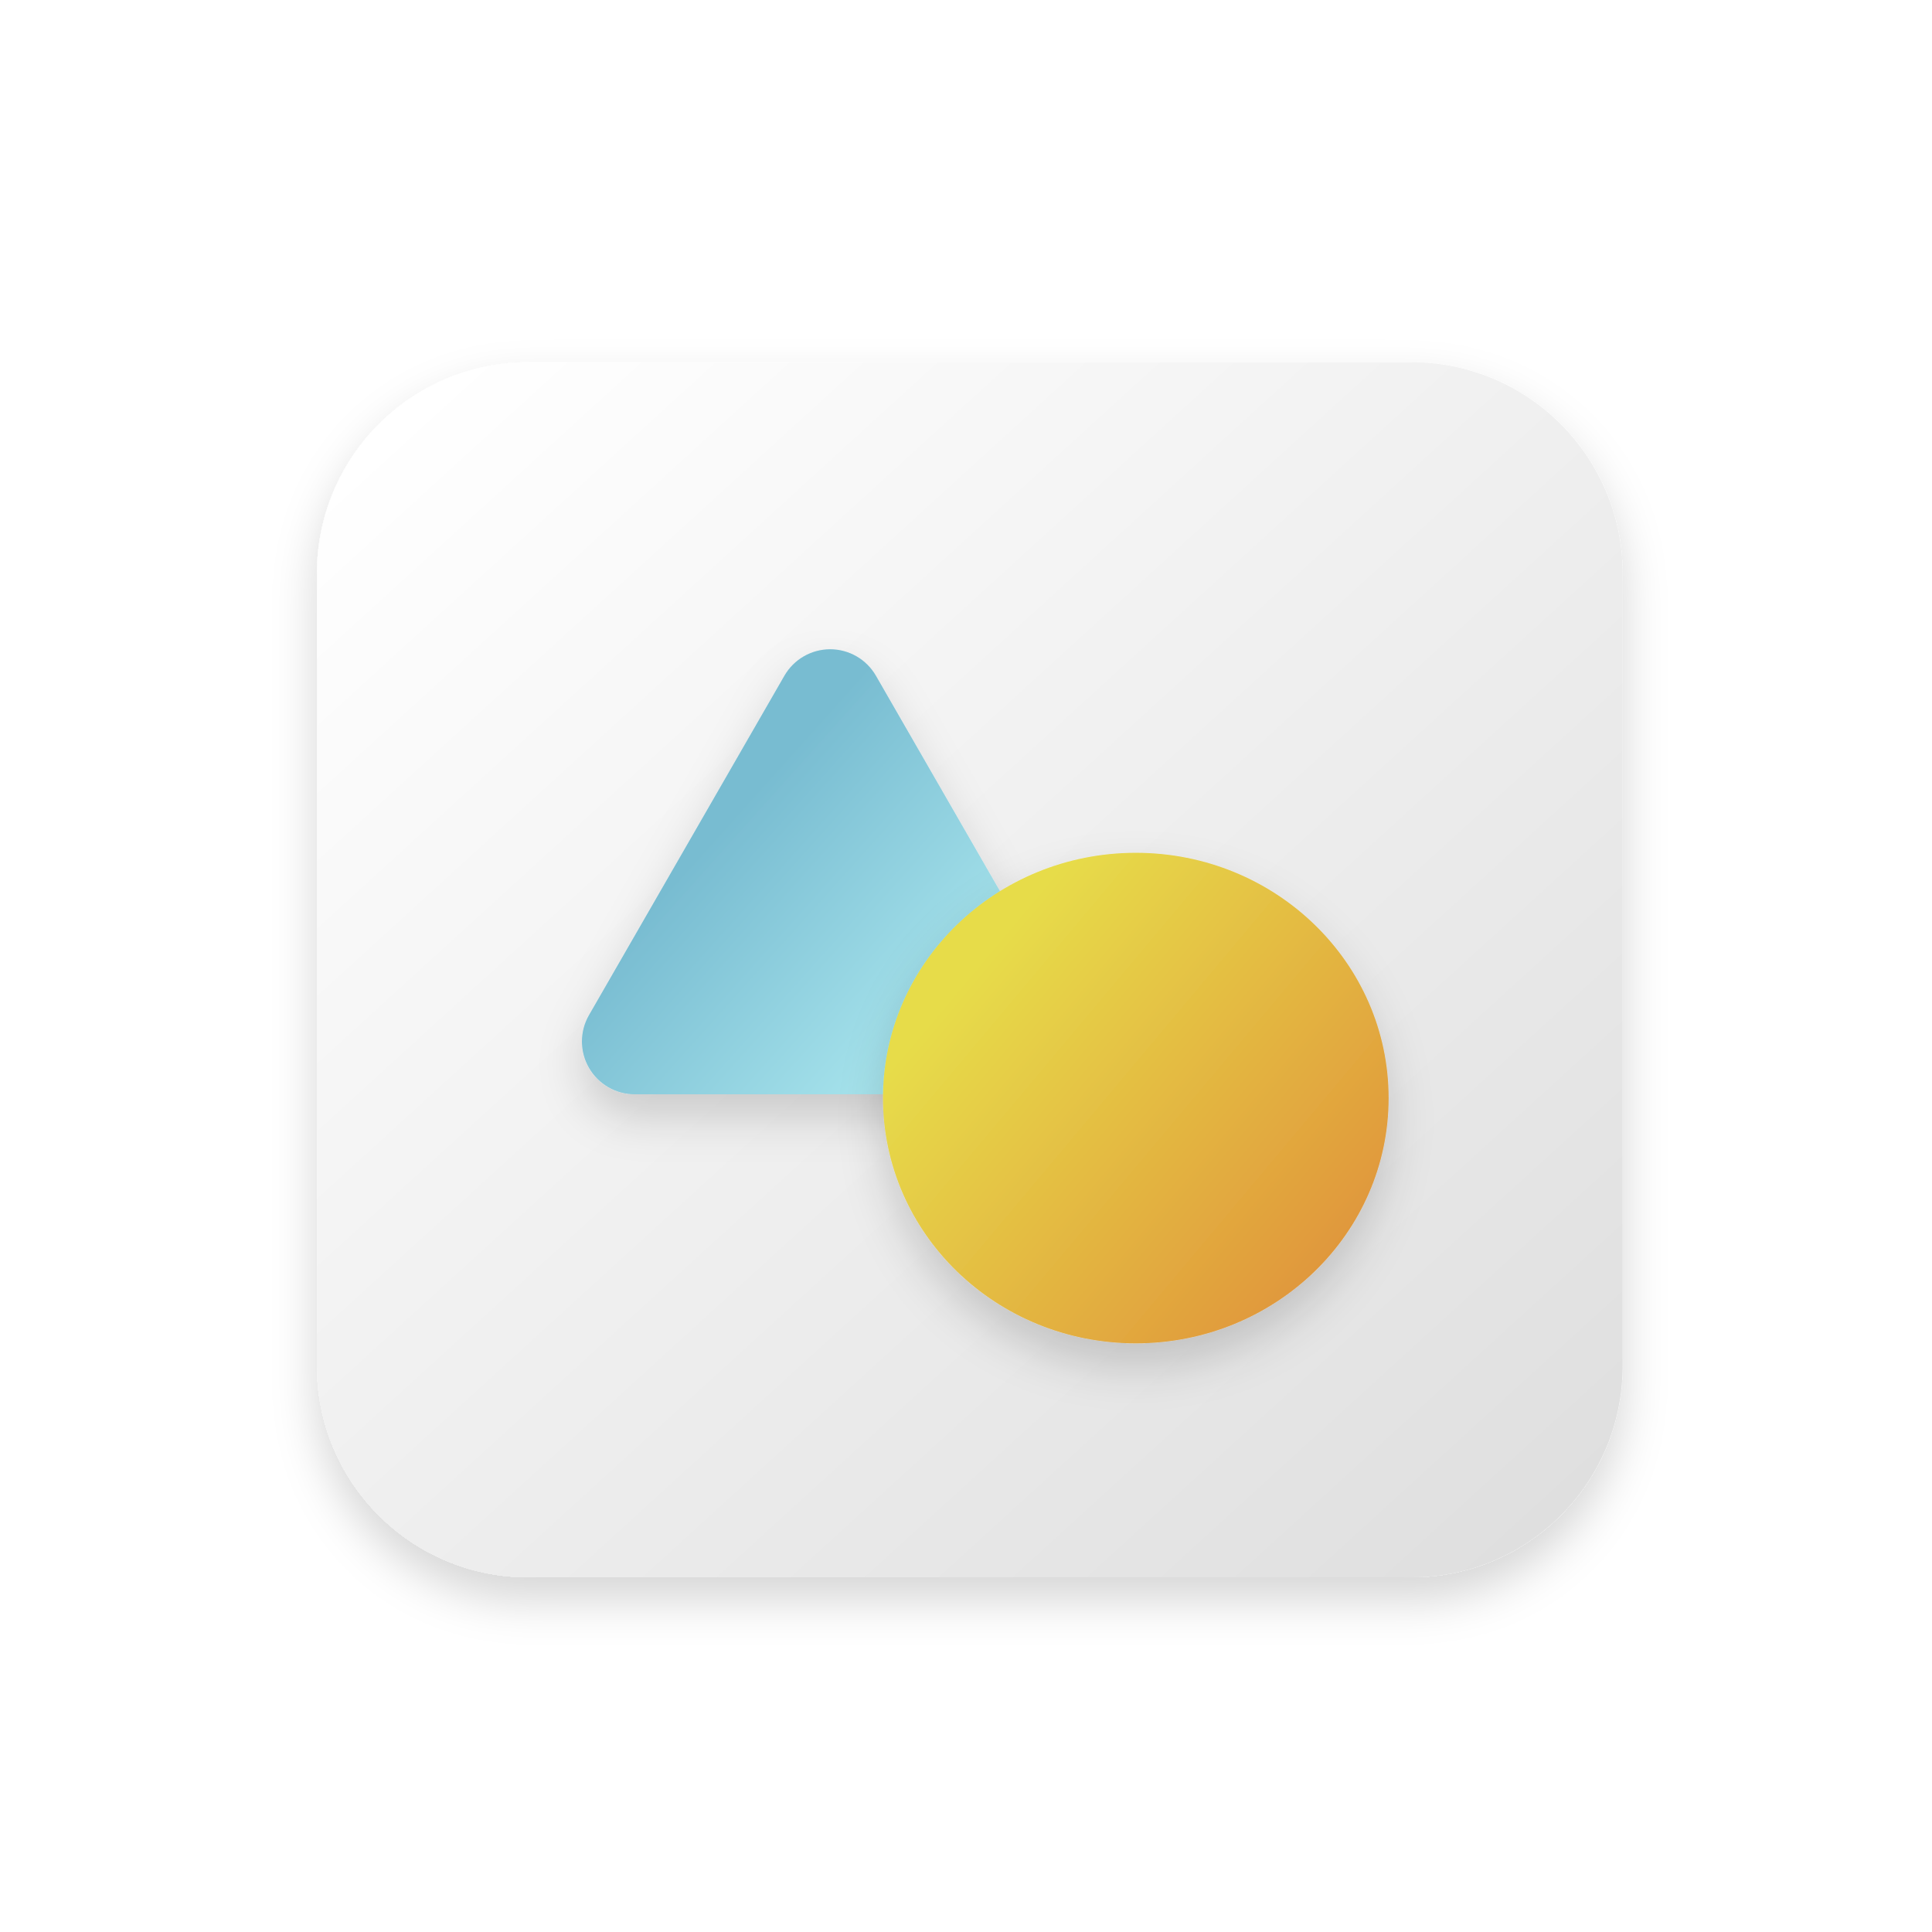
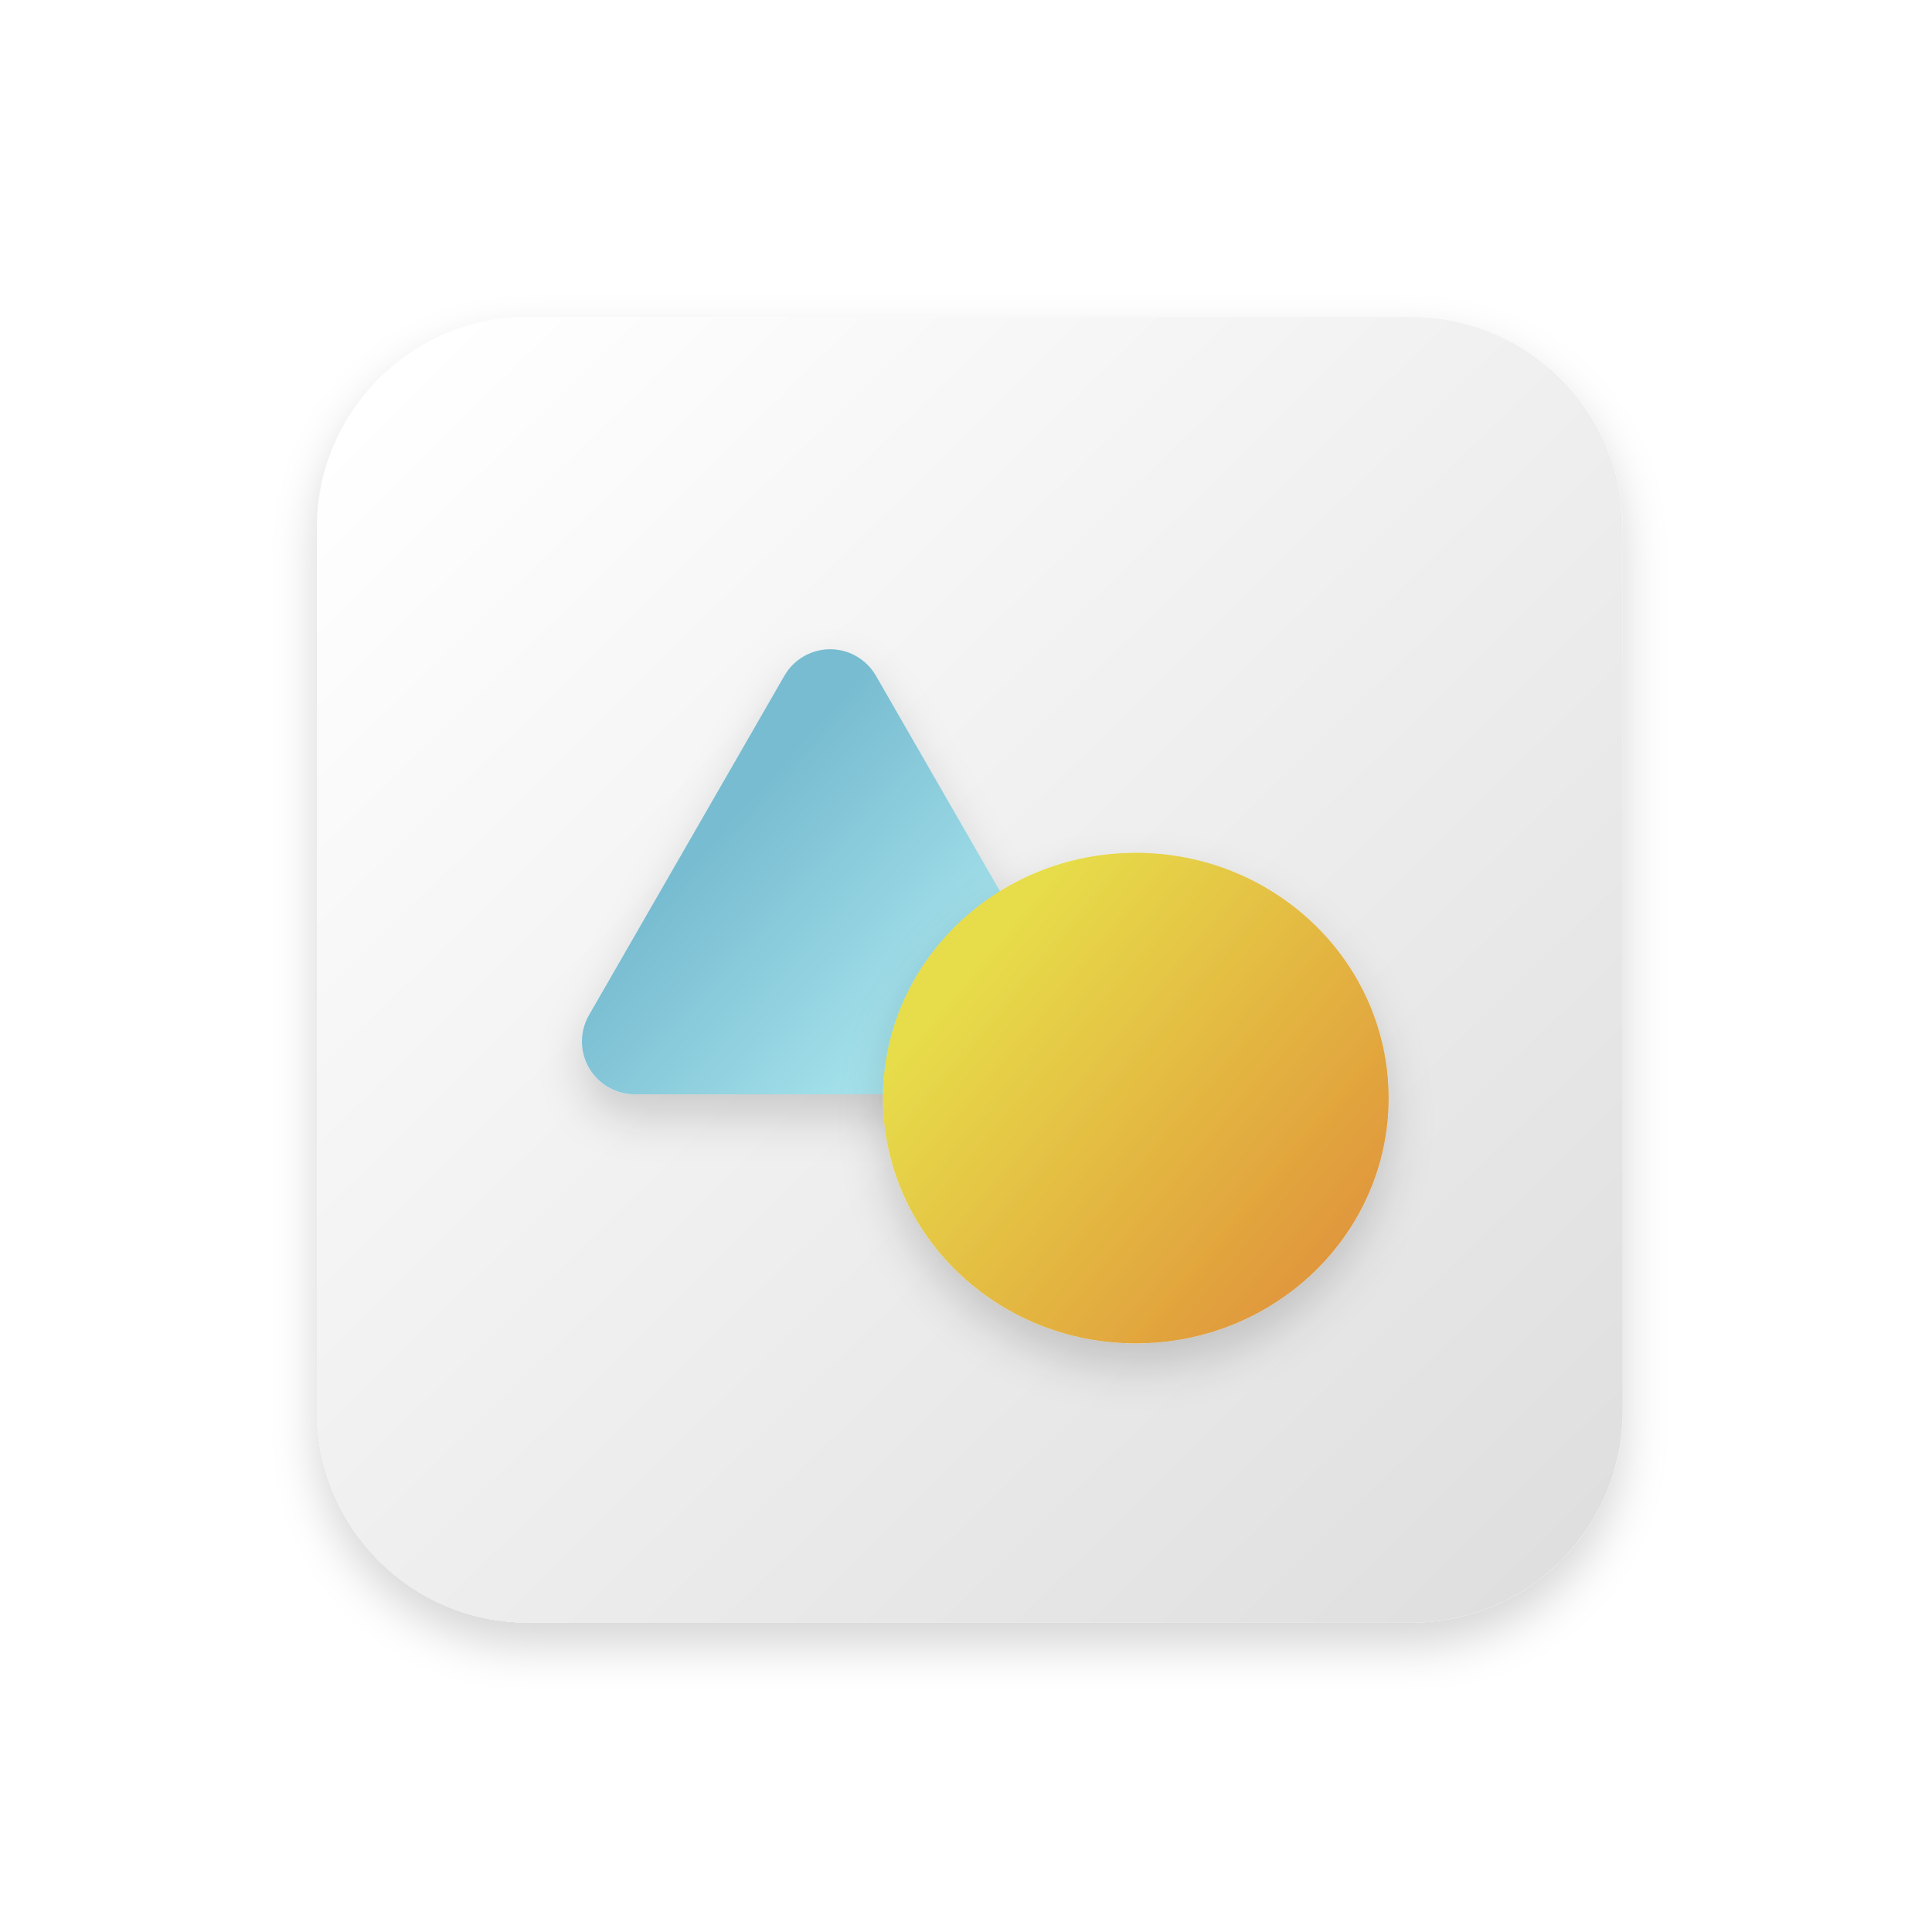
<svg xmlns="http://www.w3.org/2000/svg" width="256" height="256" viewBox="0 0 256 256">
  <defs>
    <style>.a{clip-path:url(#k);}.b{fill:url(#a);}.c{fill:url(#d);}.d{fill:url(#g);}.e{filter:url(#h);}.f{filter:url(#e);}.g{filter:url(#b);}</style>
    <linearGradient id="a" x1="0.048" y1="0.052" x2="0.944" y2="0.964" gradientUnits="objectBoundingBox">
      <stop offset="0" stop-color="#fff" />
      <stop offset="1" stop-color="#dfdfdf" />
    </linearGradient>
-     <filter id="b" x="33" y="42" width="191" height="179" filterUnits="userSpaceOnUse">
+     <filter id="b" x="33" y="36" width="191" height="191" filterUnits="userSpaceOnUse">
      <feOffset dy="3" input="SourceAlpha" />
      <feGaussianBlur stdDeviation="3" result="c" />
      <feFlood flood-opacity="0.161" />
      <feComposite operator="in" in2="c" />
      <feComposite in="SourceGraphic" />
    </filter>
    <linearGradient id="d" x1="0.265" y1="0.423" x2="0.925" y2="0.953" gradientUnits="objectBoundingBox">
      <stop offset="0" stop-color="#78bcd1" />
      <stop offset="1" stop-color="#b8f2f6" />
    </linearGradient>
    <filter id="e" x="63" y="73" width="94" height="84" filterUnits="userSpaceOnUse">
      <feOffset dy="3" input="SourceAlpha" />
      <feGaussianBlur stdDeviation="3" result="f" />
      <feFlood flood-opacity="0.161" />
      <feComposite operator="in" in2="f" />
      <feComposite in="SourceGraphic" />
    </filter>
    <linearGradient id="g" x1="0.168" y1="0.251" x2="1" y2="0.929" gradientUnits="objectBoundingBox">
      <stop offset="0" stop-color="#e7dc49" />
      <stop offset="1" stop-color="#df8c39" />
    </linearGradient>
    <filter id="h" x="108" y="107" width="85" height="83" filterUnits="userSpaceOnUse">
      <feOffset dy="3" input="SourceAlpha" />
      <feGaussianBlur stdDeviation="3" result="i" />
      <feFlood flood-opacity="0.161" />
      <feComposite operator="in" in2="i" />
      <feComposite in="SourceGraphic" />
    </filter>
    <clipPath id="k">
      <rect width="256" height="256" />
    </clipPath>
  </defs>
  <g id="j" class="a">
    <g class="g" transform="matrix(1, 0, 0, 1, 0, 0)">
-       <rect class="b" width="173" height="161" rx="28" transform="translate(42 48)" />
+       <rect class="b" width="173" height="173" rx="28" transform="translate(42 42)" />
    </g>
    <g class="f" transform="matrix(1, 0, 0, 1, 0, 0)">
      <path class="c" d="M31.934,10.536a7,7,0,0,1,12.133,0L69.959,55.507A7,7,0,0,1,63.892,66H12.108A7,7,0,0,1,6.041,55.507Z" transform="translate(72 79)" />
    </g>
    <g class="e" transform="matrix(1, 0, 0, 1, 0, 0)">
      <ellipse class="d" cx="33.5" cy="32.5" rx="33.5" ry="32.5" transform="translate(117 113)" />
    </g>
  </g>
</svg>
